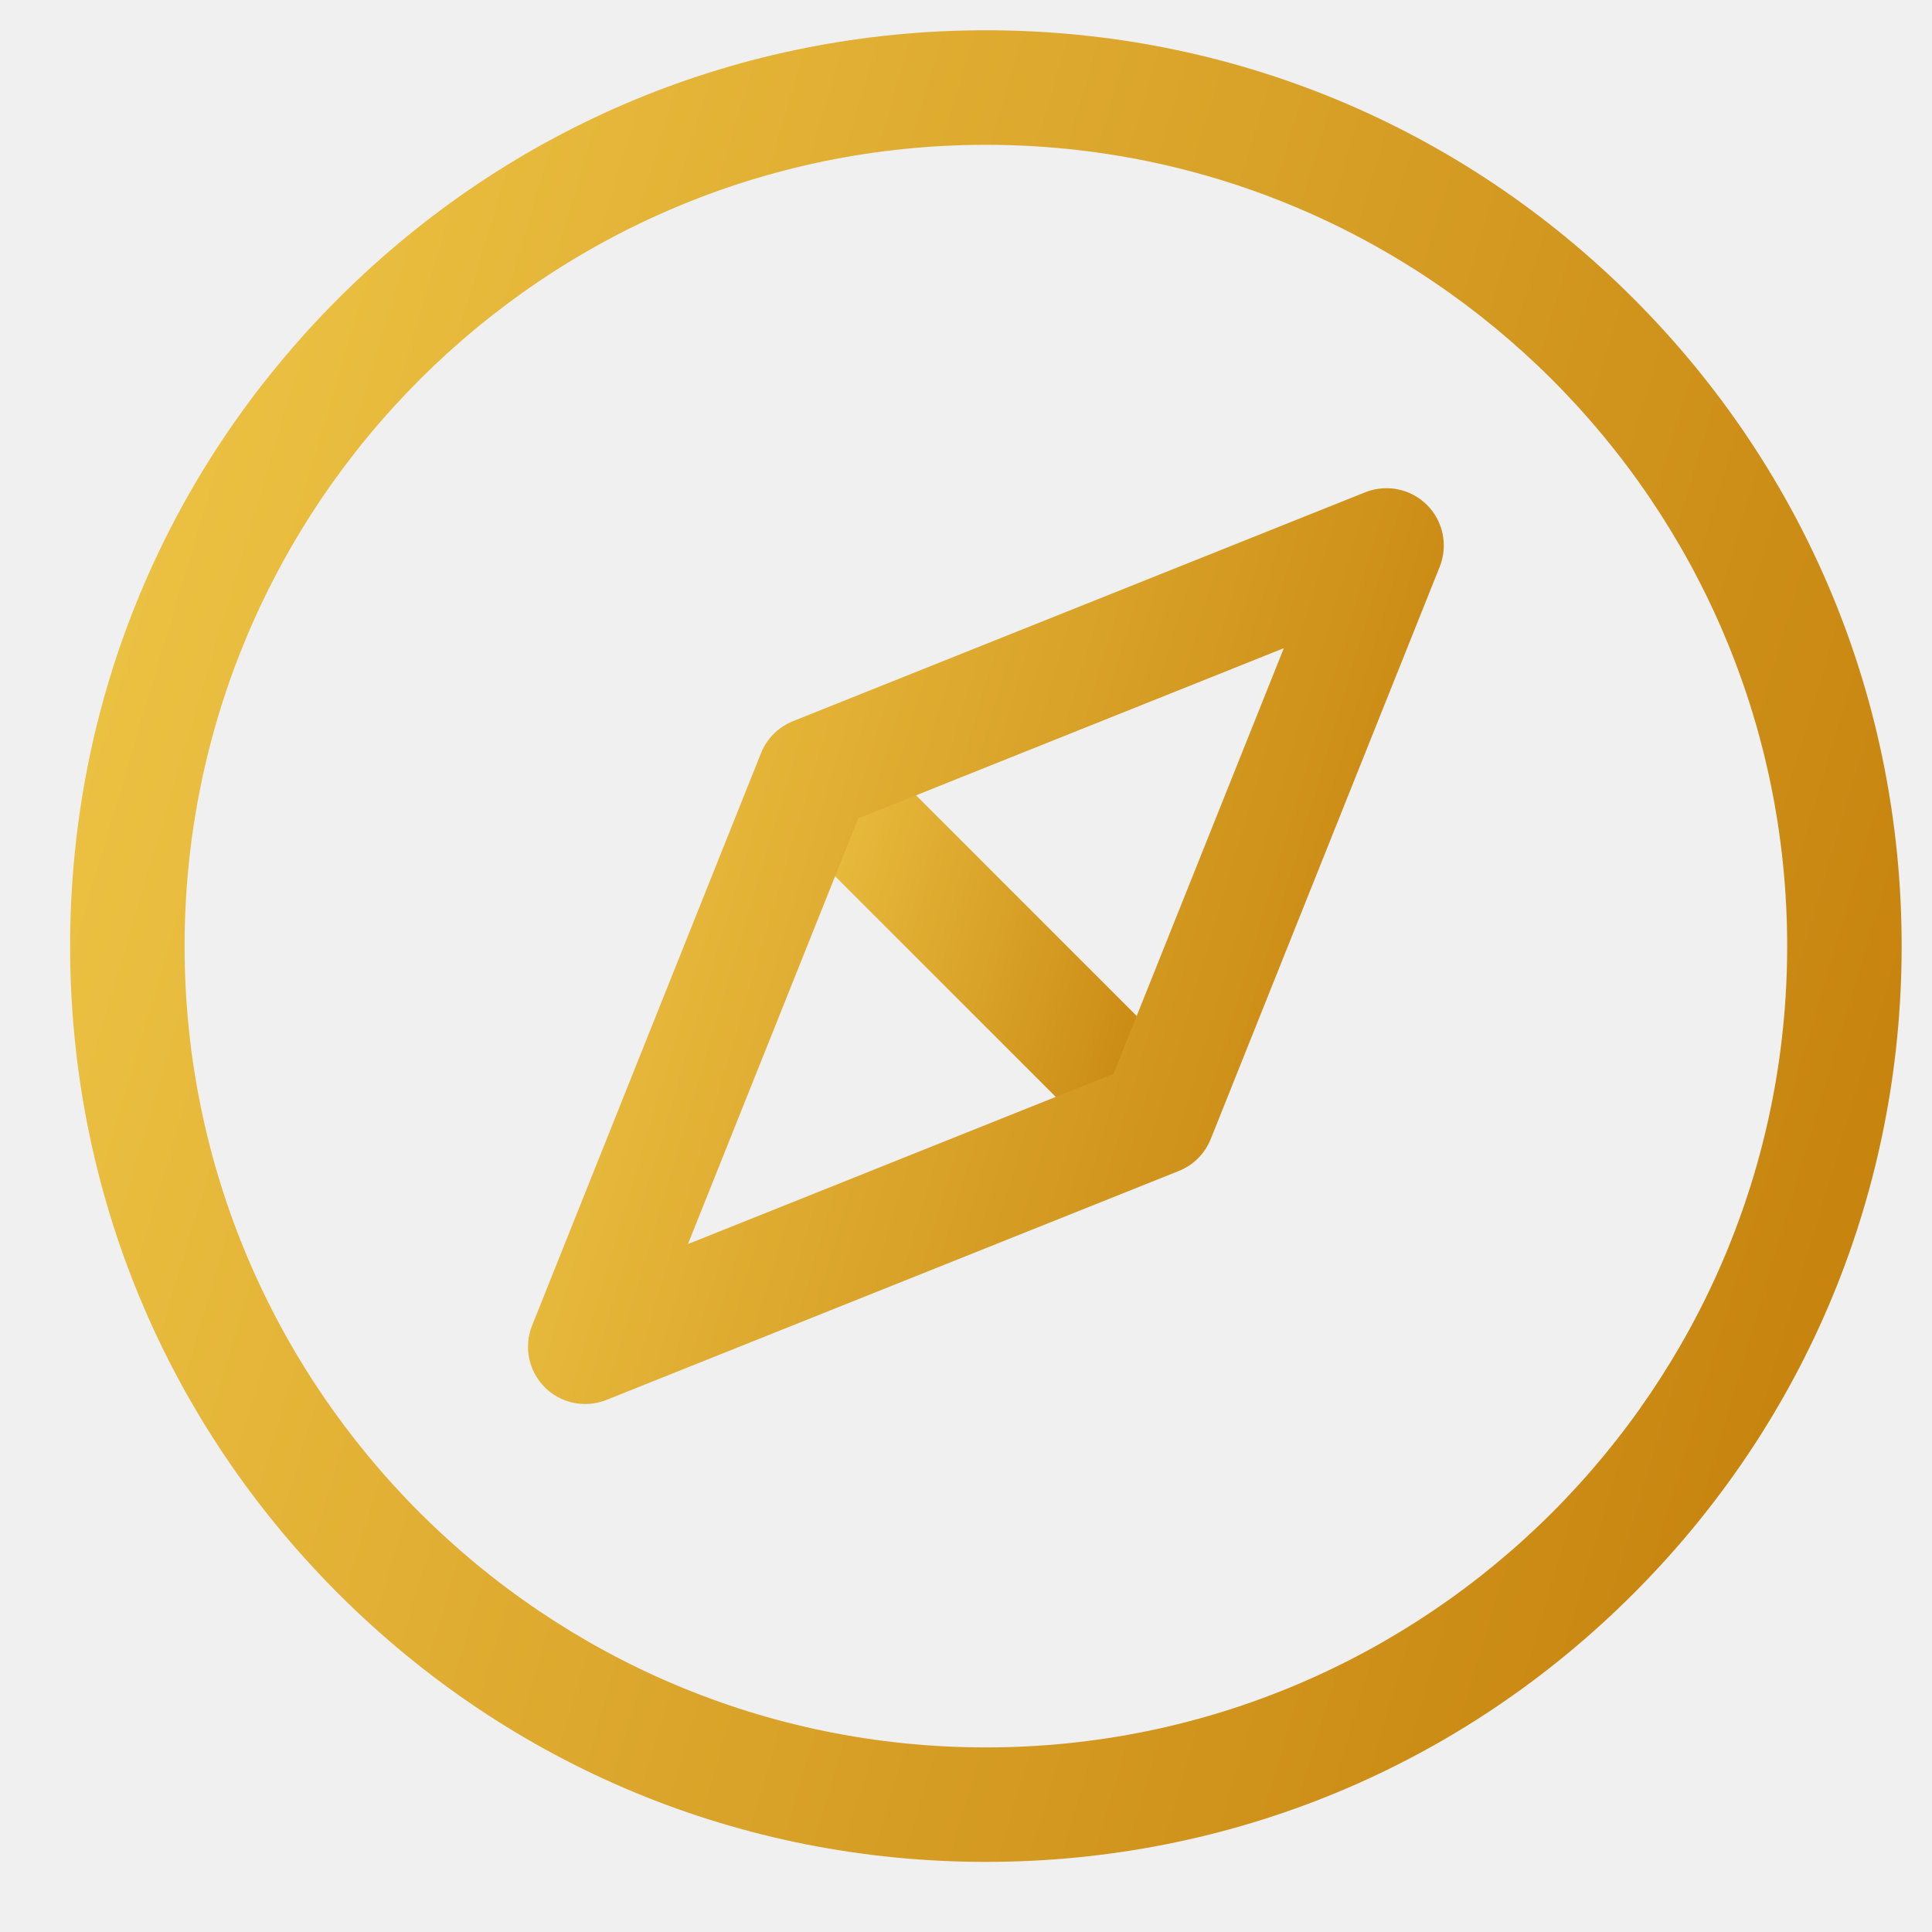
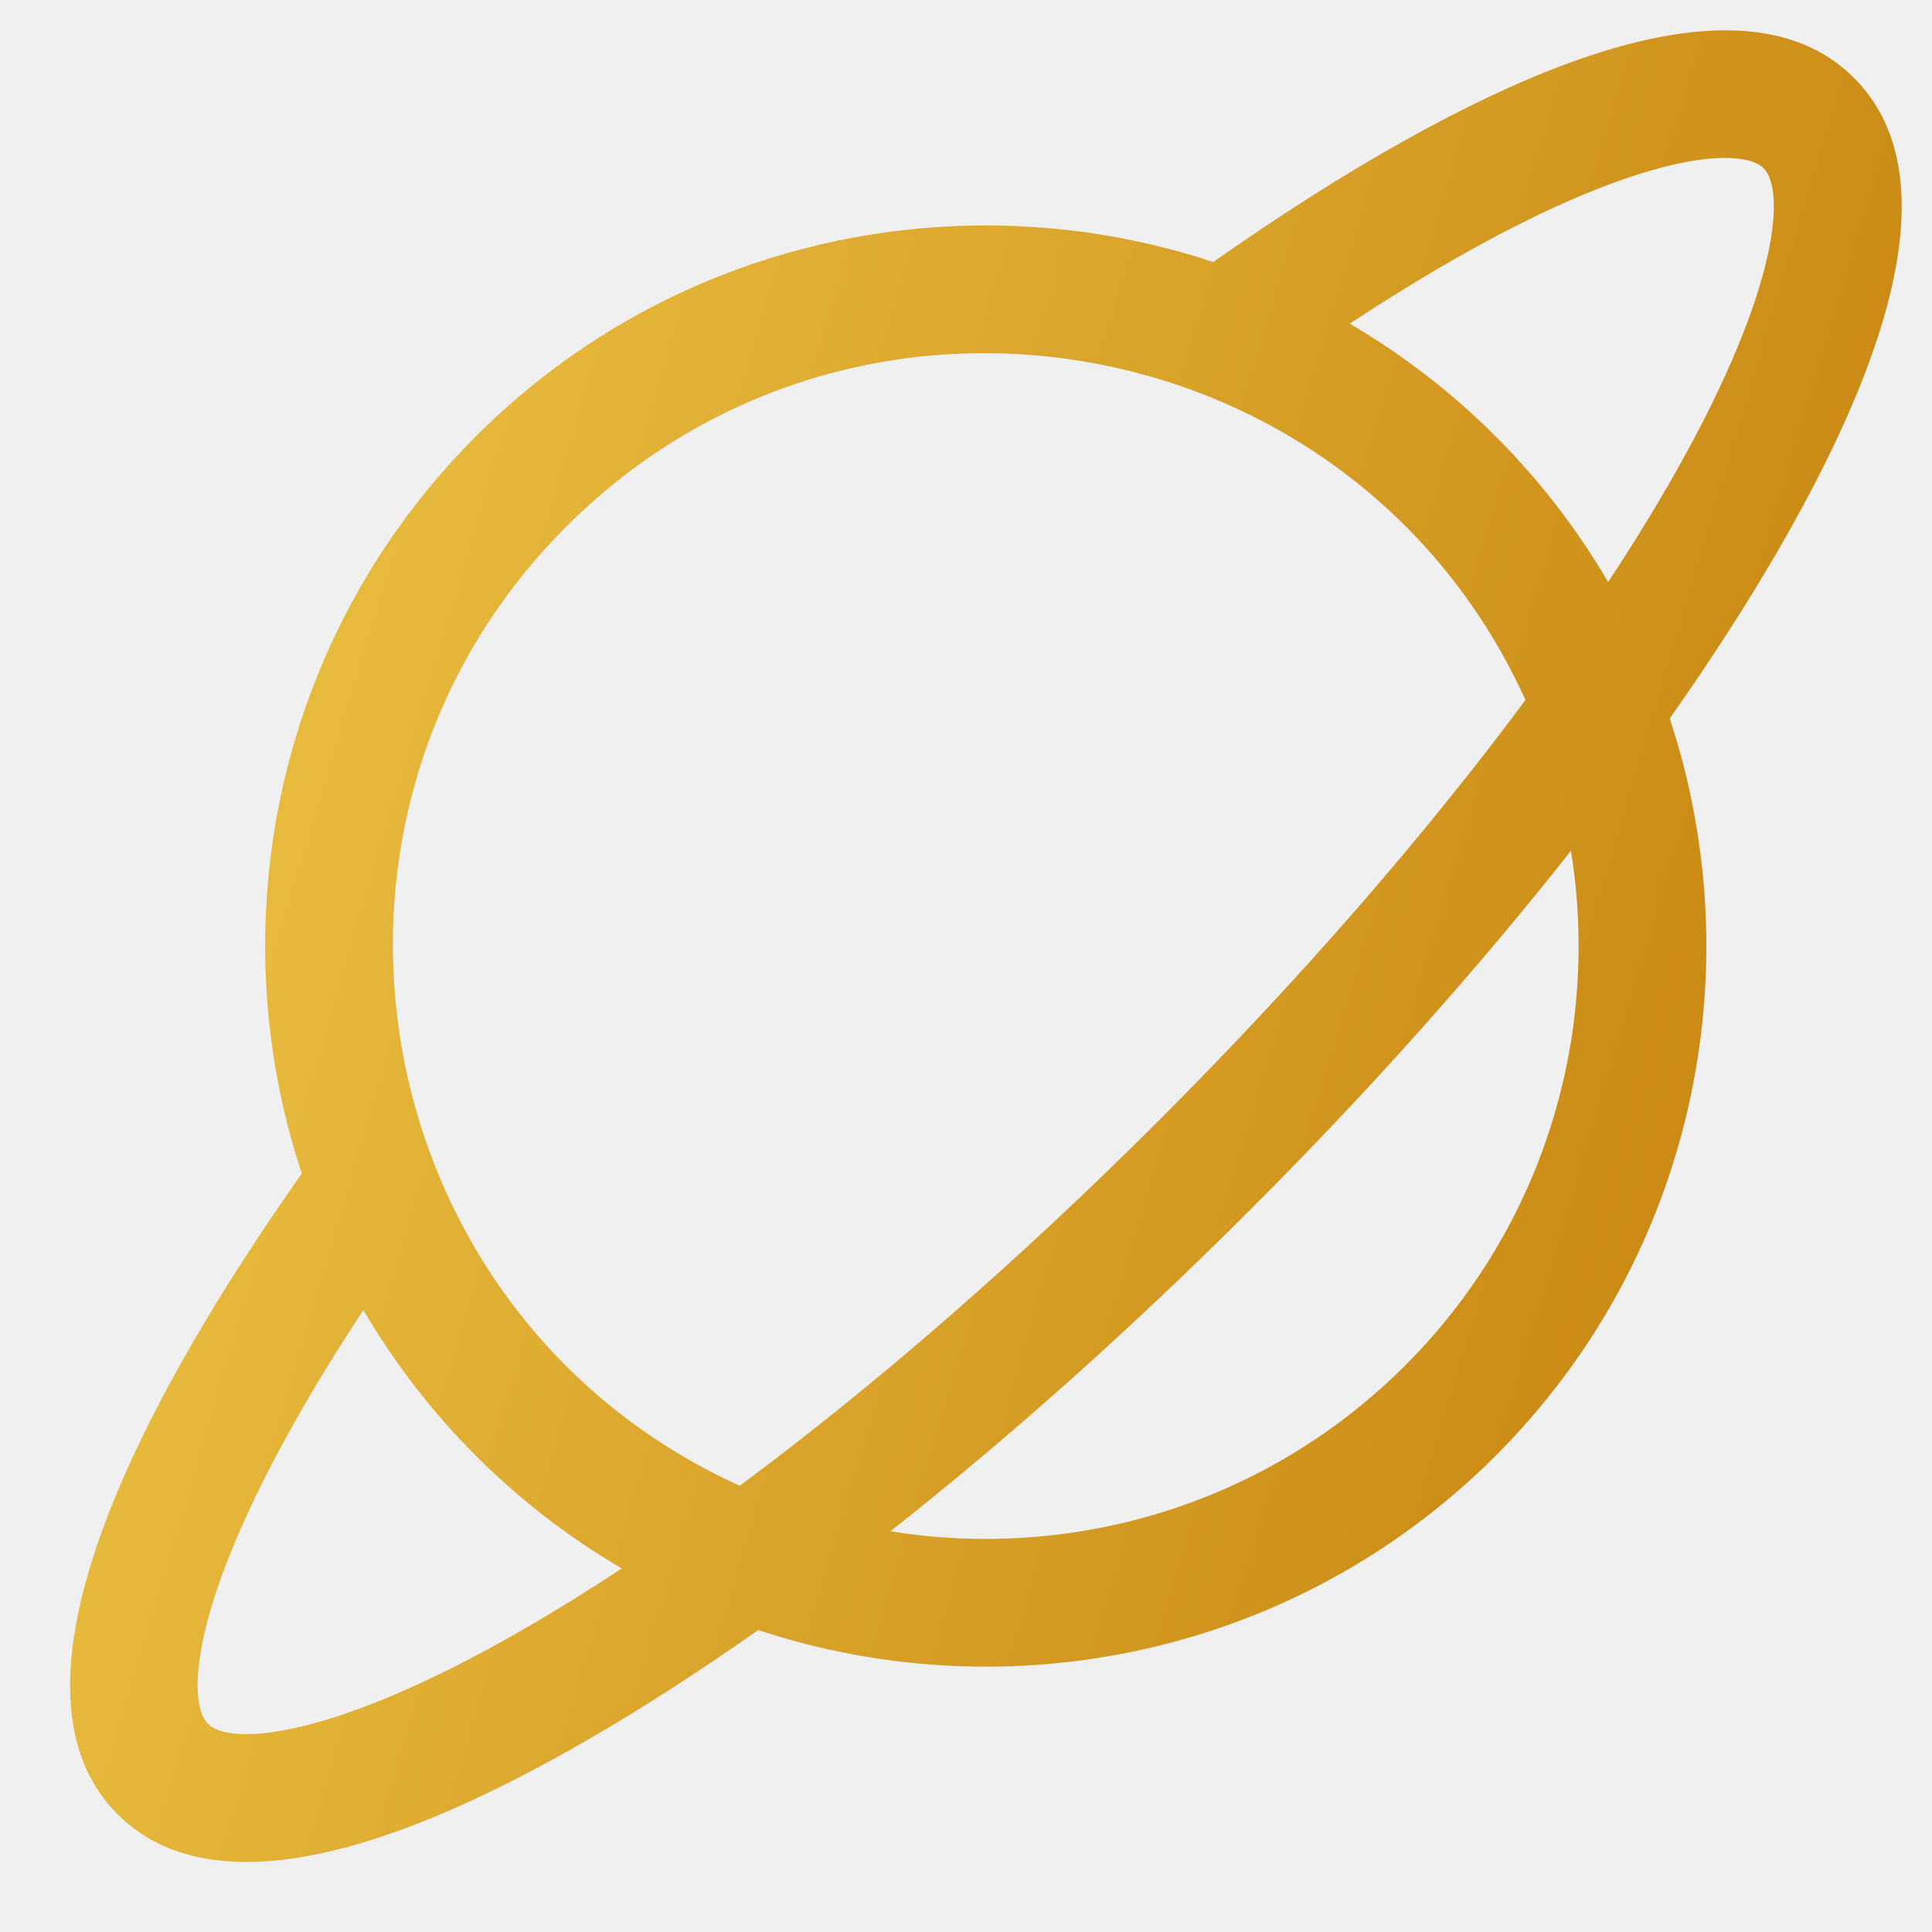
<svg xmlns="http://www.w3.org/2000/svg" width="24" height="24" viewBox="0 0 24 24" fill="none">
-   <g clip-path="url(#clip0_2209_27497)">
-     <path d="M14.38 13.886L10.114 9.62L14.38 13.886Z" fill="url(#paint0_linear_2209_27497)" />
-     <path d="M14.336 14.553C14.154 14.553 13.972 14.483 13.833 14.344L9.656 10.167C9.378 9.889 9.378 9.439 9.656 9.161C9.933 8.884 10.384 8.884 10.661 9.161L14.839 13.339C15.116 13.616 15.116 14.066 14.839 14.344C14.7 14.483 14.518 14.553 14.336 14.553Z" fill="url(#paint1_linear_2209_27497)" />
-     <path d="M7.27 17.441C7.085 17.441 6.903 17.369 6.767 17.233C6.566 17.031 6.504 16.73 6.61 16.466L9.454 9.355C9.526 9.175 9.669 9.032 9.85 8.959L16.96 6.115C17.224 6.01 17.526 6.072 17.727 6.273C17.928 6.474 17.99 6.775 17.885 7.04L15.04 14.15C14.968 14.33 14.825 14.474 14.644 14.546L7.534 17.39C7.449 17.424 7.359 17.441 7.27 17.441ZM10.661 10.167L8.546 15.454L13.833 13.339L15.948 8.052L10.661 10.167Z" fill="url(#paint2_linear_2209_27497)" />
-     <path d="M12.247 23.129C9.208 23.129 6.352 21.946 4.203 19.797C2.054 17.648 0.871 14.791 0.871 11.753C0.871 8.714 2.054 5.857 4.203 3.708C6.352 1.56 9.208 0.376 12.247 0.376C15.286 0.376 18.143 1.56 20.291 3.708C22.44 5.857 23.623 8.714 23.623 11.753C23.623 14.791 22.44 17.648 20.291 19.797C18.143 21.946 15.286 23.129 12.247 23.129ZM12.247 1.799C6.758 1.799 2.293 6.264 2.293 11.753C2.293 17.242 6.758 21.707 12.247 21.707C17.736 21.707 22.201 17.242 22.201 11.753C22.201 6.264 17.736 1.799 12.247 1.799Z" fill="url(#paint3_linear_2209_27497)" />
-   </g>
+   <path d="M23.03 0.967C22.308 0.245 21.113 0.185 19.478 0.787C18.235 1.245 16.718 2.096 15.072 3.255C11.958 2.225 8.386 2.946 5.912 5.419C3.439 7.893 2.718 11.465 3.749 14.579C2.306 16.626 -0.3 20.776 1.46 22.537C2.844 23.921 5.633 22.579 7.337 21.591C8.005 21.204 8.703 20.753 9.419 20.249C12.559 21.288 16.123 20.54 18.578 18.085C21.052 15.611 21.773 12.04 20.742 8.925C21.246 8.209 21.697 7.512 22.084 6.844C23.746 3.978 24.064 2.001 23.03 0.967ZM6.541 20.218C4.147 21.606 2.862 21.694 2.583 21.414C2.412 21.244 2.359 20.649 2.77 19.534C3.111 18.61 3.707 17.498 4.514 16.274C5.288 17.598 6.399 18.709 7.724 19.484C7.321 19.749 6.926 19.995 6.541 20.218ZM9.189 18.457C4.513 16.331 3.411 10.165 7.035 6.541C10.659 2.918 16.825 4.02 18.95 8.695C17.696 10.386 16.143 12.171 14.404 13.911C12.665 15.65 10.88 17.202 9.189 18.457ZM17.456 16.962C15.718 18.7 13.32 19.387 11.061 19.022C12.533 17.862 14.048 16.511 15.526 15.033C17.005 13.555 18.356 12.039 19.515 10.568C19.88 12.827 19.194 15.224 17.456 16.962ZM20.711 6.048C20.488 6.432 20.243 6.827 19.977 7.231C19.203 5.907 18.093 4.796 16.767 4.021C17.991 3.214 19.103 2.617 20.027 2.277C21.142 1.866 21.737 1.919 21.908 2.089C22.187 2.369 22.099 3.654 20.711 6.048Z" fill="url(#paint0_linear_2209_27477)" />
  <defs>
-     <linearGradient id="paint0_linear_2209_27497" x1="10.544" y1="9.726" x2="14.783" y2="10.987" gradientUnits="userSpaceOnUse">
+     <linearGradient id="paint0_linear_2209_27477" x1="3.162" y1="0.942" x2="25.771" y2="7.667" gradientUnits="userSpaceOnUse">
      <stop stop-color="#ECC243" />
      <stop offset="1" stop-color="#C6830E" />
    </linearGradient>
-     <linearGradient id="paint1_linear_2209_27497" x1="10.011" y1="9.092" x2="15.575" y2="10.747" gradientUnits="userSpaceOnUse">
-       <stop stop-color="#ECC243" />
-       <stop offset="1" stop-color="#C6830E" />
-     </linearGradient>
-     <linearGradient id="paint2_linear_2209_27497" x1="7.705" y1="6.347" x2="19.009" y2="9.71" gradientUnits="userSpaceOnUse">
-       <stop stop-color="#ECC243" />
-       <stop offset="1" stop-color="#C6830E" />
-     </linearGradient>
-     <linearGradient id="paint3_linear_2209_27497" x1="3.162" y1="0.942" x2="25.771" y2="7.667" gradientUnits="userSpaceOnUse">
-       <stop stop-color="#ECC243" />
-       <stop offset="1" stop-color="#C6830E" />
-     </linearGradient>
-     <clipPath id="clip0_2209_27497">
-       <rect width="22.753" height="22.753" fill="white" transform="translate(0.87085 0.376465)" />
-     </clipPath>
  </defs>
</svg>
